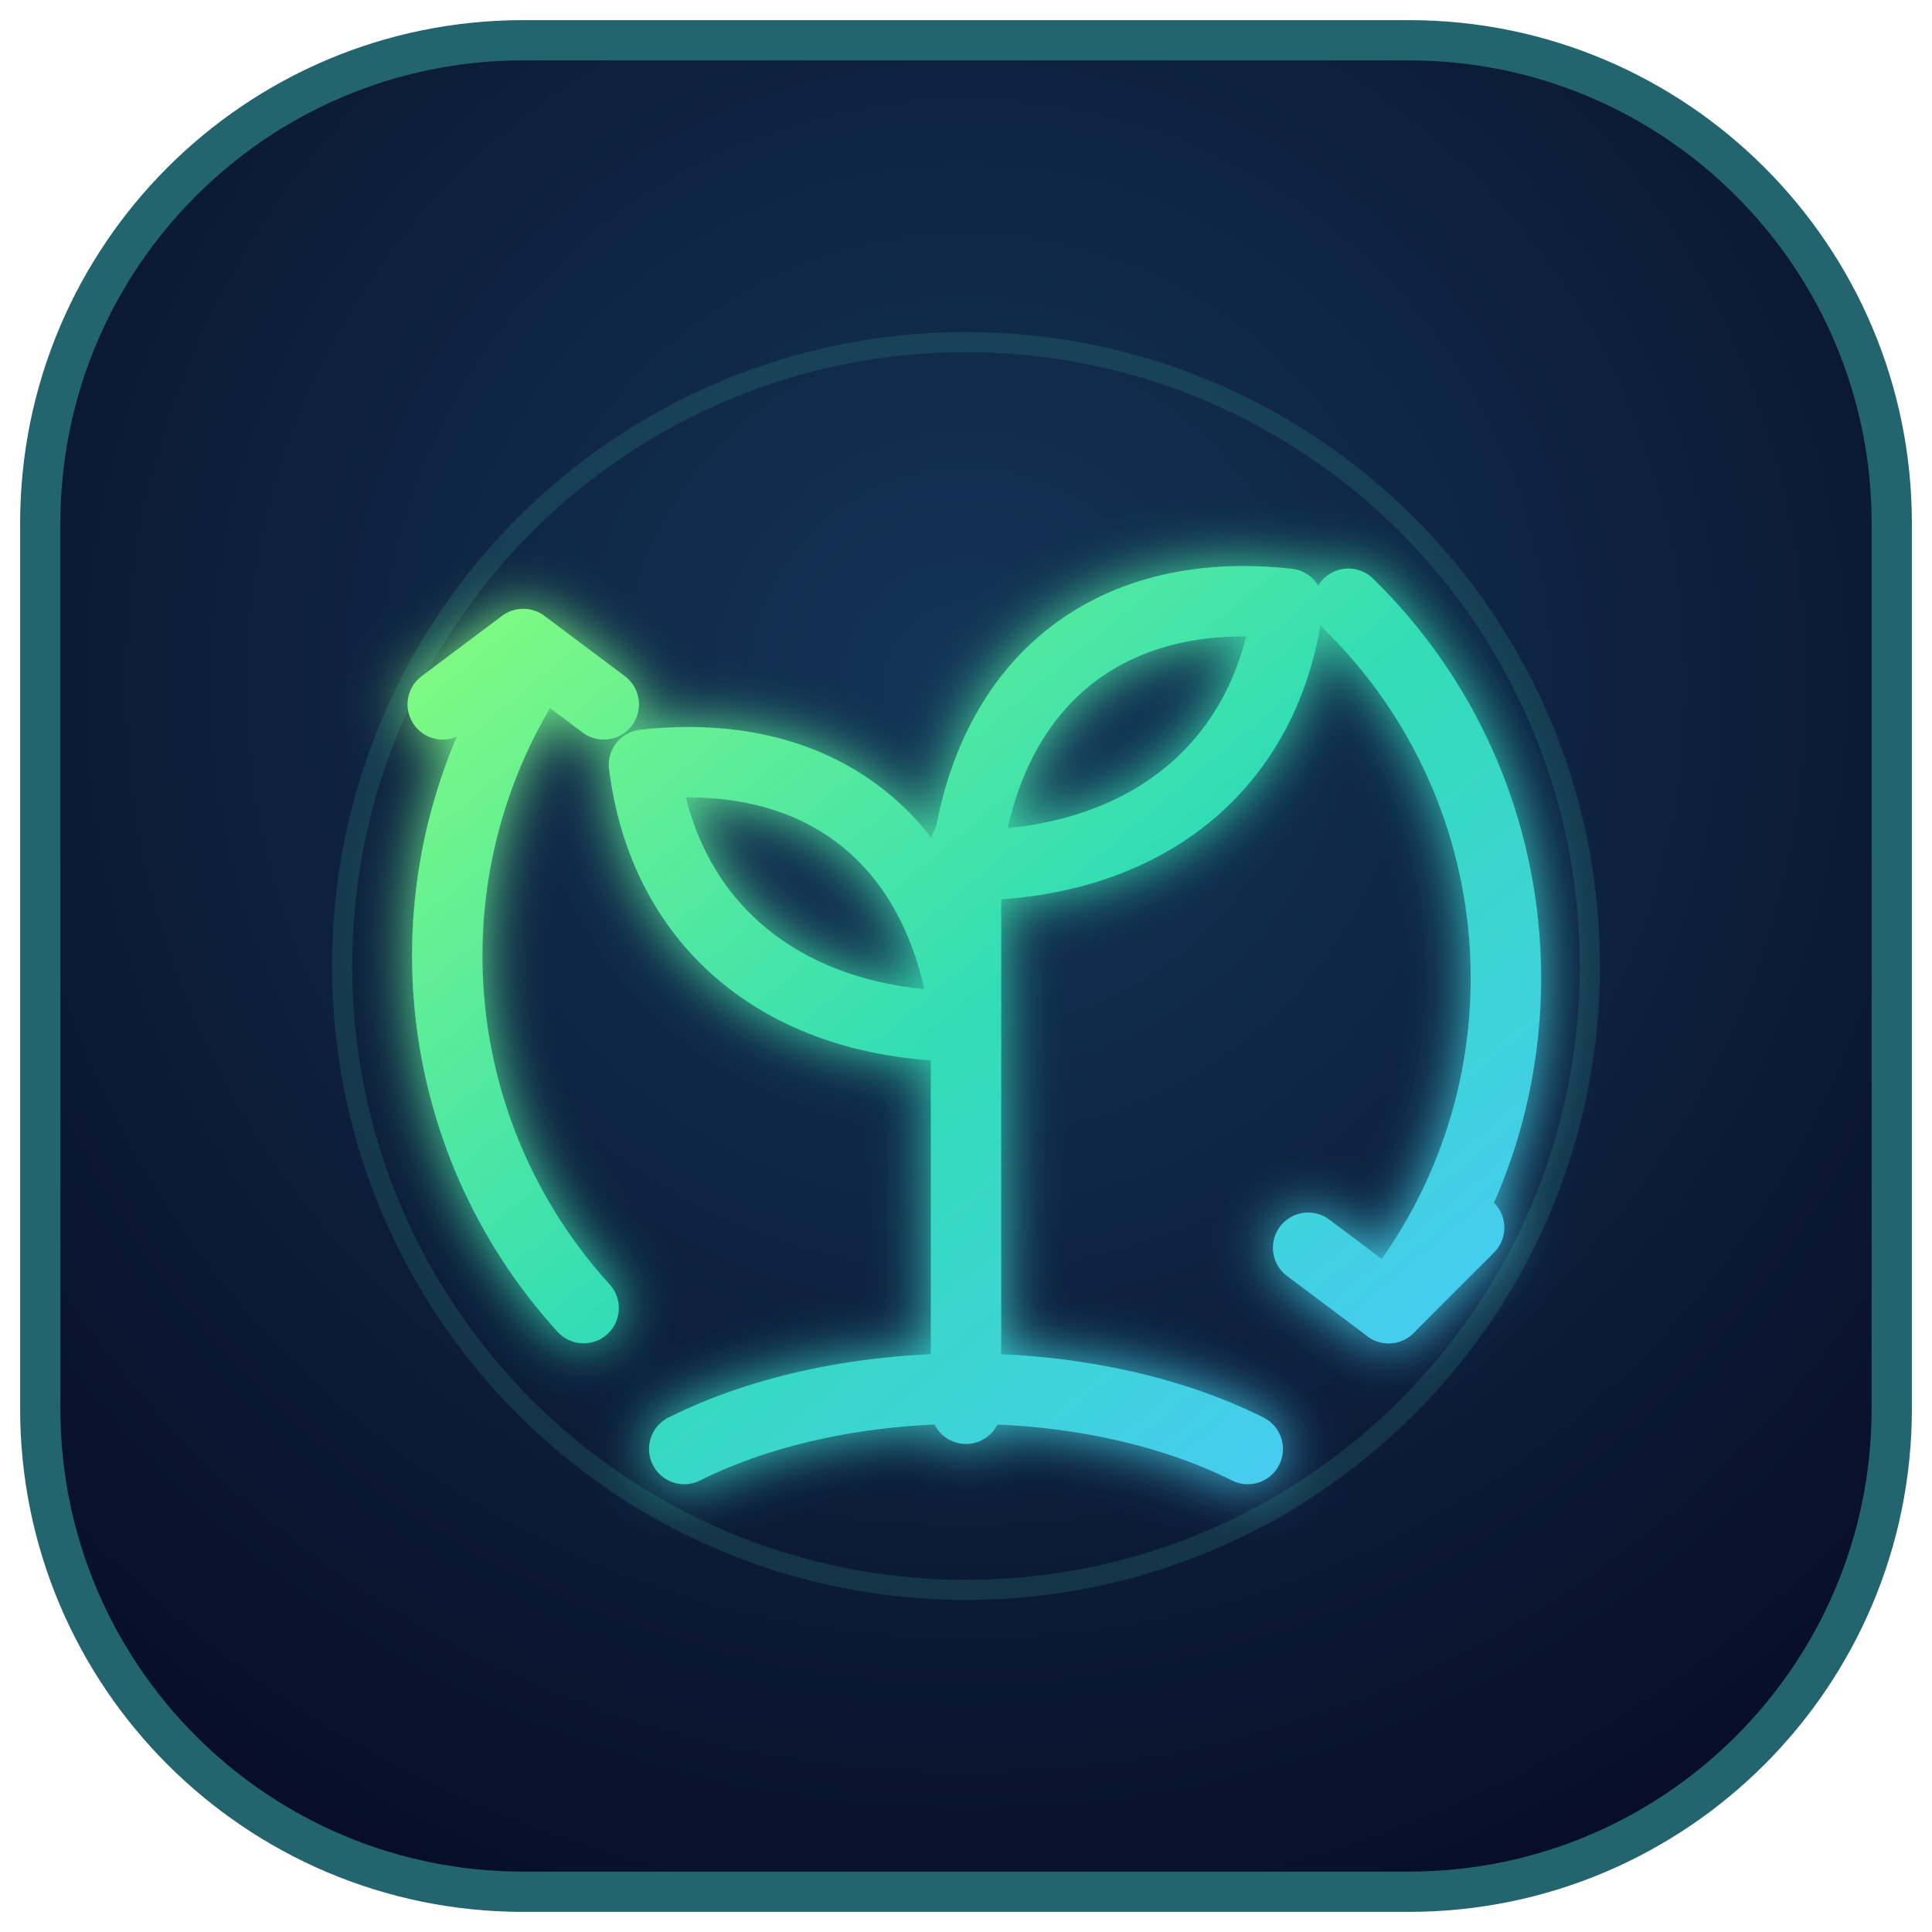
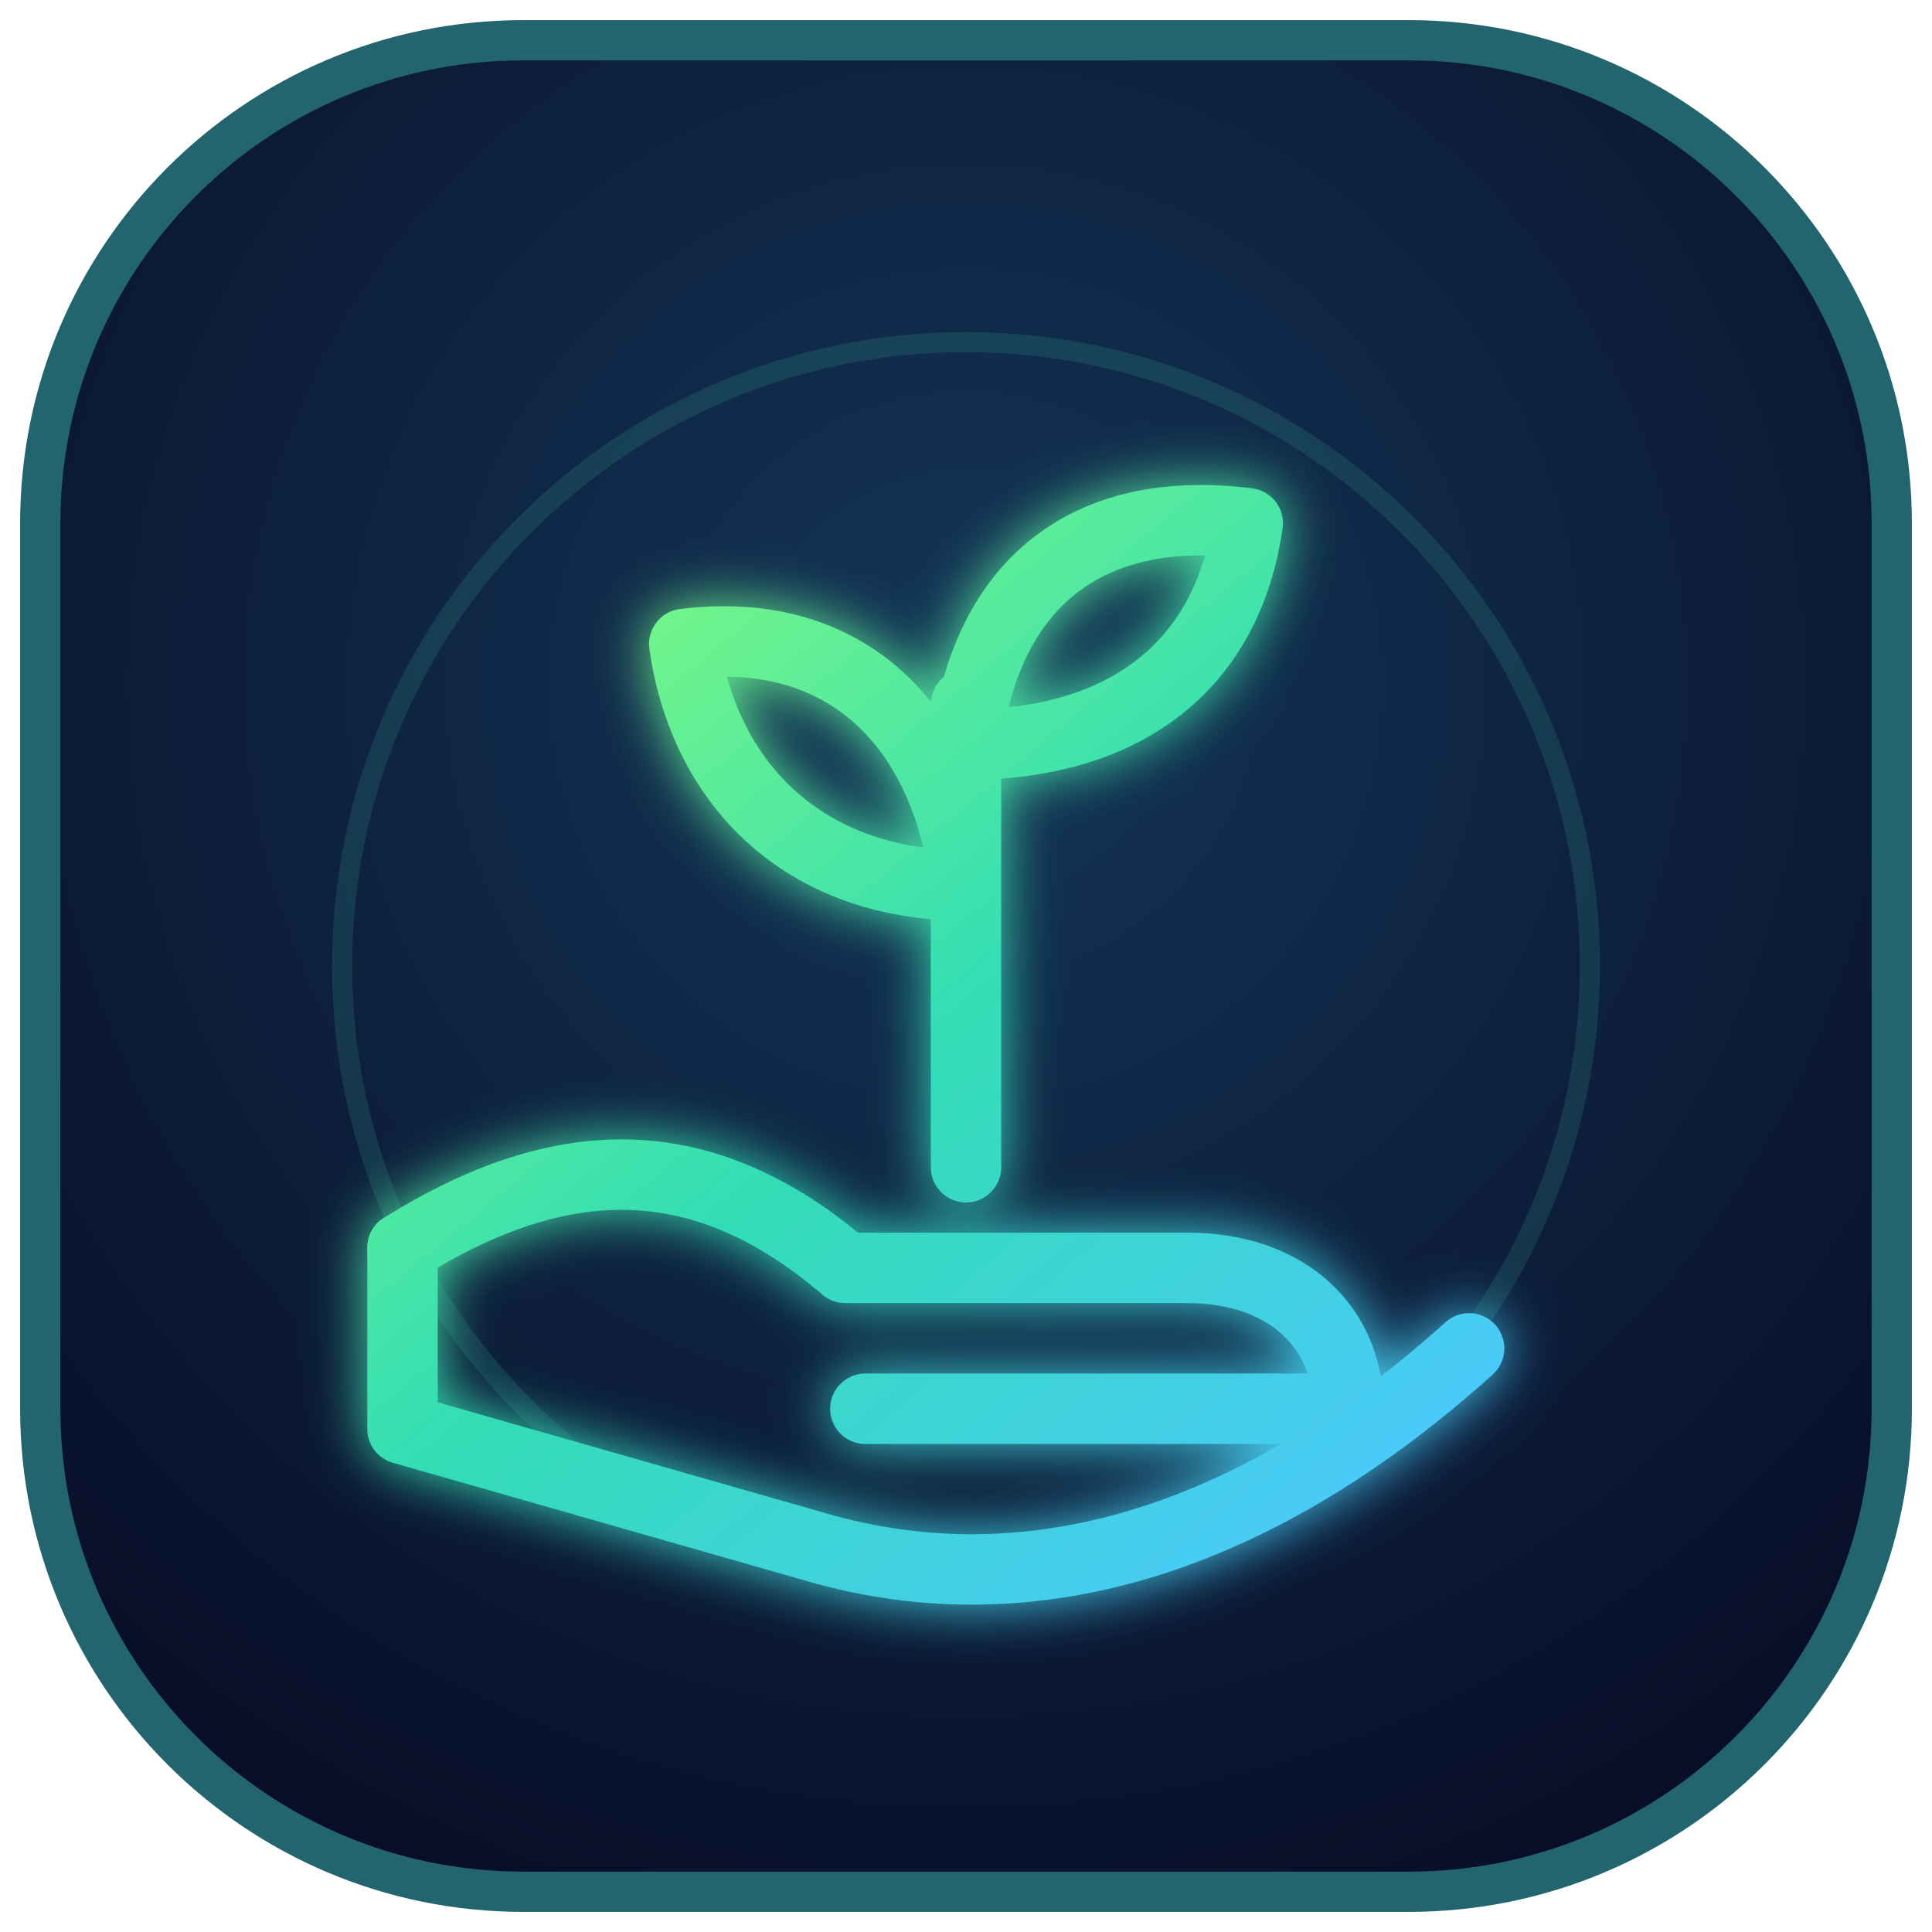
<svg xmlns="http://www.w3.org/2000/svg" viewBox="0 0 96 96">
  <defs>
    <radialGradient id="bg" cx="50%" cy="35%" r="75%">
      <stop stop-color="#133557" />
      <stop offset="1" stop-color="#070b24" />
    </radialGradient>
    <linearGradient id="g" x1="25" y1="22" x2="70" y2="76" gradientUnits="userSpaceOnUse">
      <stop stop-color="#8dff78" />
      <stop offset=".52" stop-color="#32ddb5" />
      <stop offset="1" stop-color="#4bc8ff" />
    </linearGradient>
    <filter id="glow" x="-30%" y="-30%" width="160%" height="160%">
      <feGaussianBlur stdDeviation="1.4" result="b" />
      <feMerge>
        <feMergeNode in="b" />
        <feMergeNode in="SourceGraphic" />
      </feMerge>
    </filter>
  </defs>
  <rect x="2" y="2" width="92" height="92" rx="24" fill="url(#bg)" stroke="#23656f" stroke-width="2" />
  <circle cx="48" cy="48" r="31" fill="none" stroke="#54e5bb" stroke-opacity=".13" />
  <g fill="none" stroke="url(#g)" stroke-linecap="round" stroke-linejoin="round" stroke-width="3.5" filter="url(#glow)">
-     <path d="M48 70V42M48 51c-9 0-15-5-16-13 9-1 15 4 16 13ZM48 43c1-9 7-14 16-13-1 8-7 13-16 13Z" />
-     <path d="M29 65a26 26 0 0 1-3-31M67 30a26 26 0 0 1 2 35" />
-     <path d="m22 35 4-3 4 3M73 61l-4 4-4-3" />
-     <path d="M34 72c8-4 20-4 28 0" />
+     <path d="M48 58V35M48 44c-8 0-13-5-14-12 8-1 13 4 14 12ZM48 37c1-8 6-12 14-11-1 7-6 11-14 11Z" />
+     <path d="M20 62c8-5 15-5 22 1h17c5 0 8 3 8 7H43" />
+     <path d="M20 62v9l21 6c11 3 22-1 32-10" />
  </g>
</svg>
